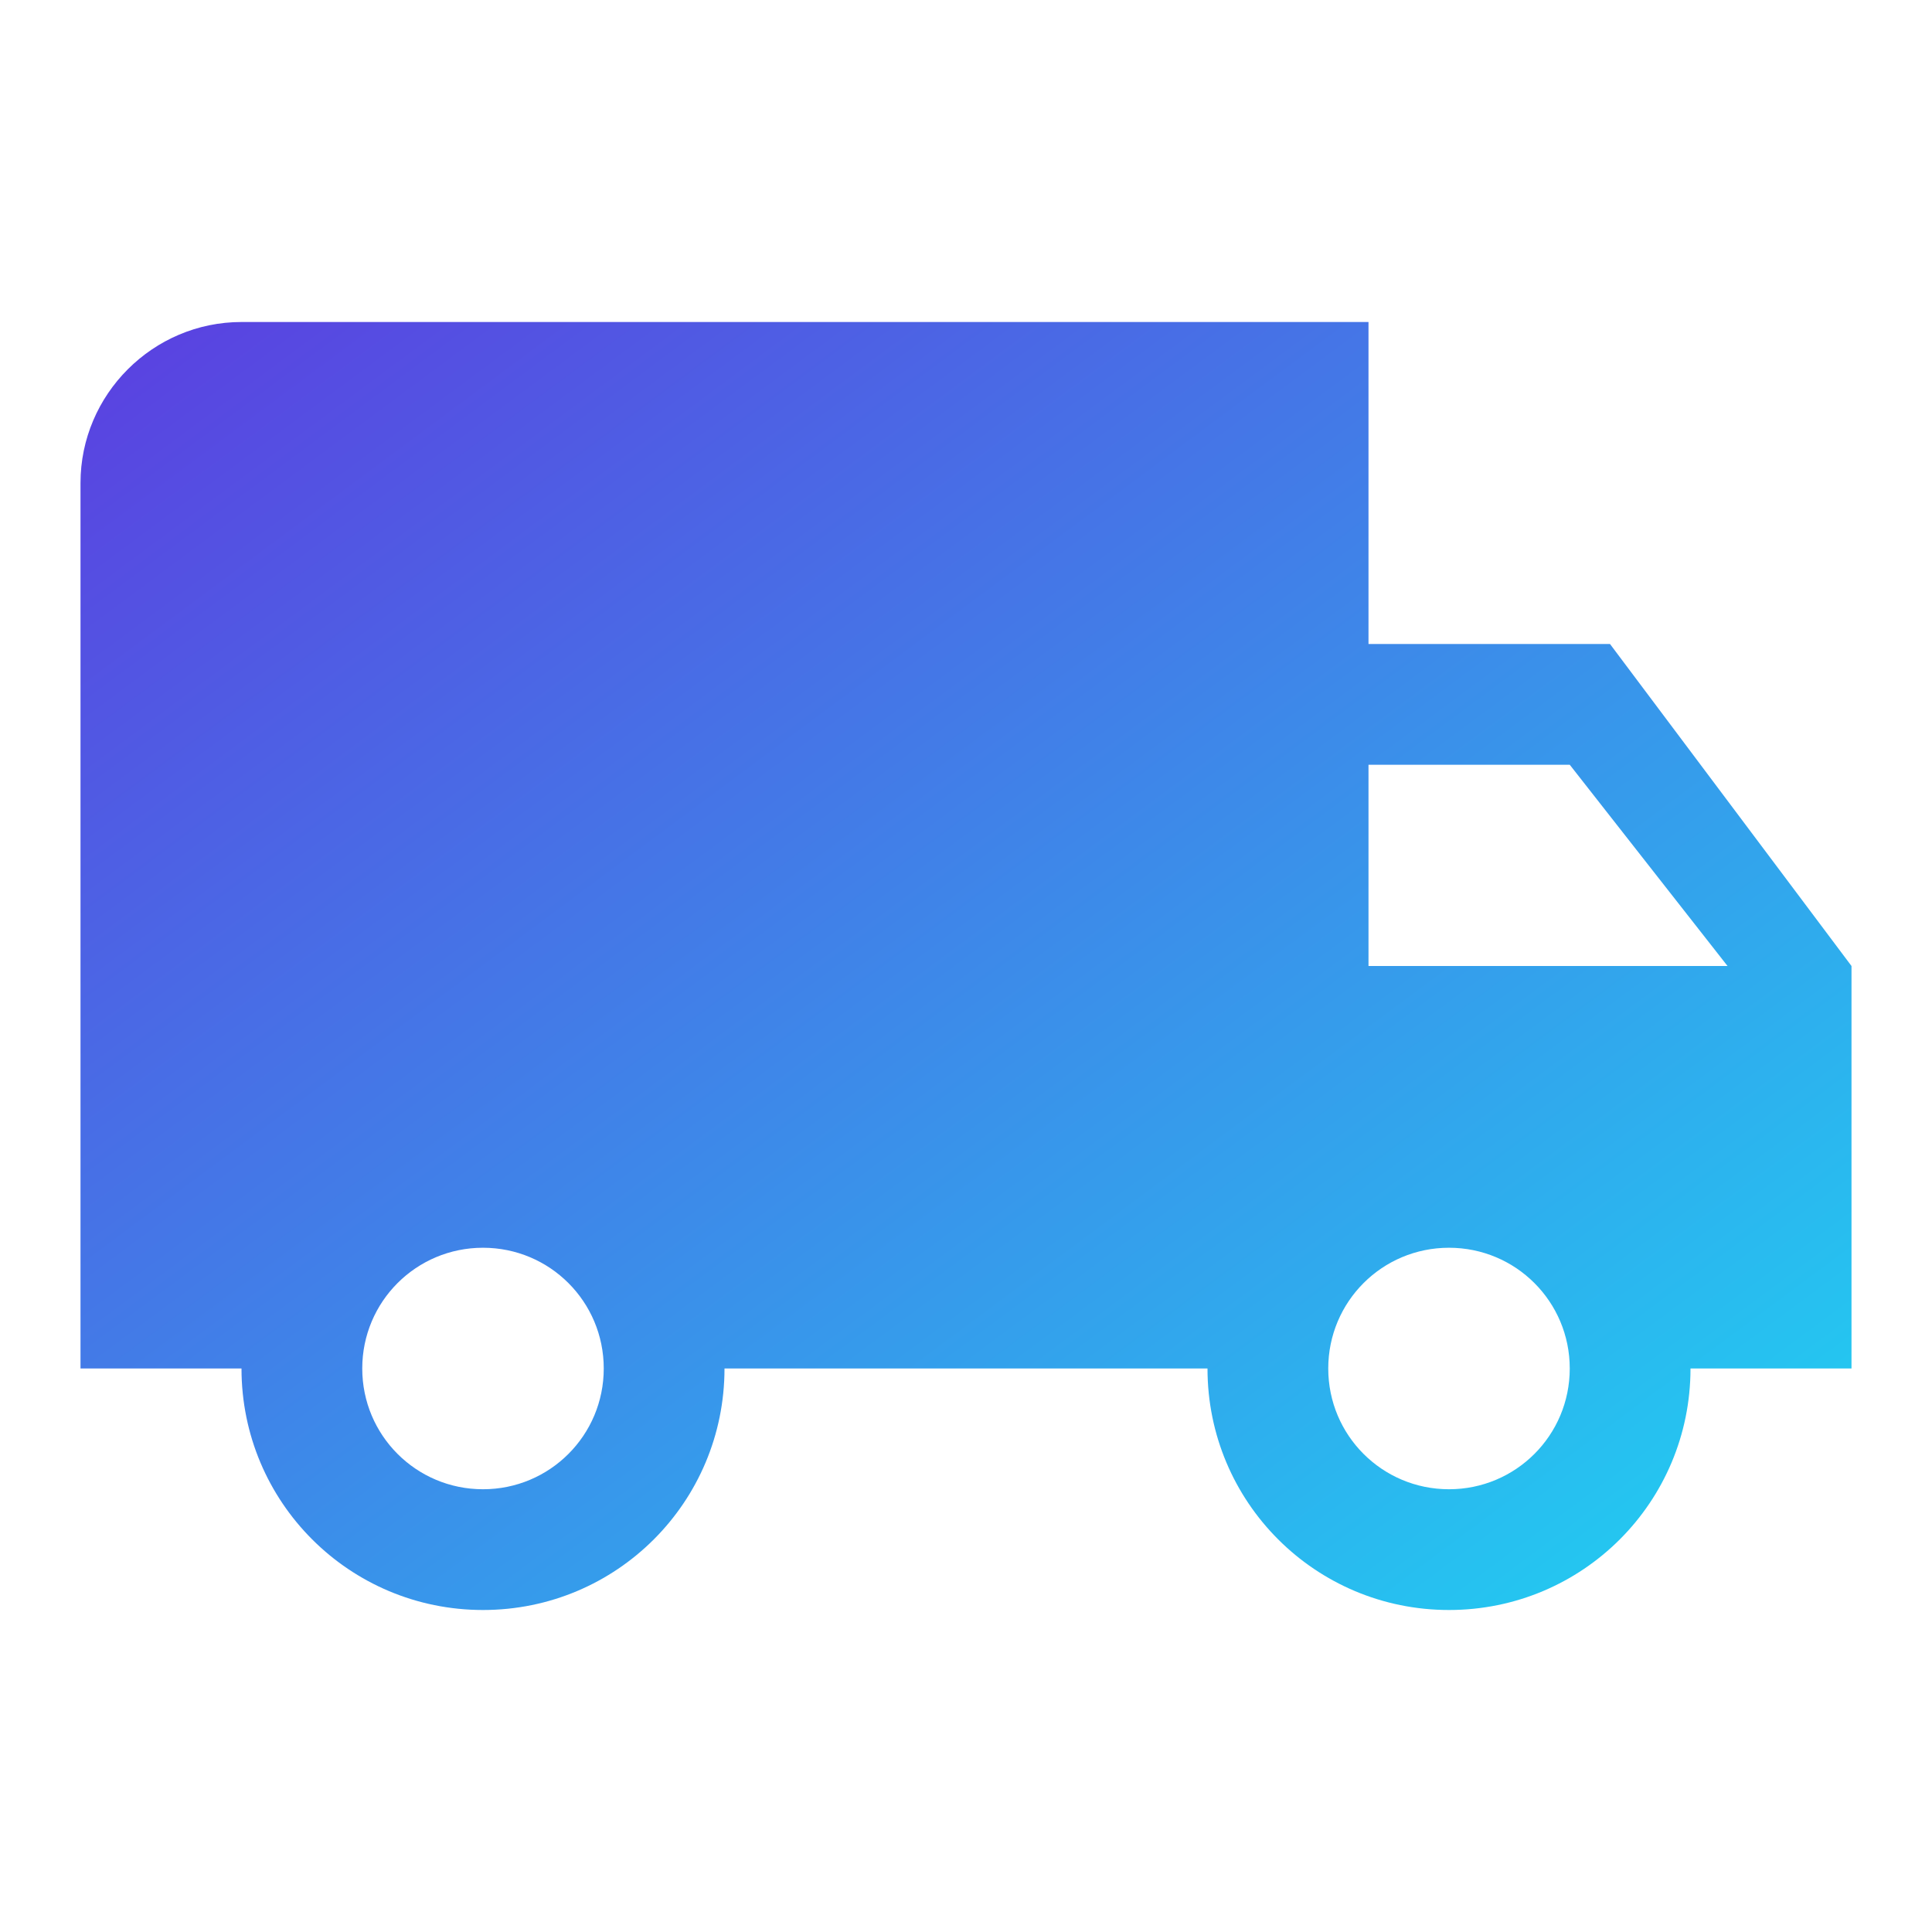
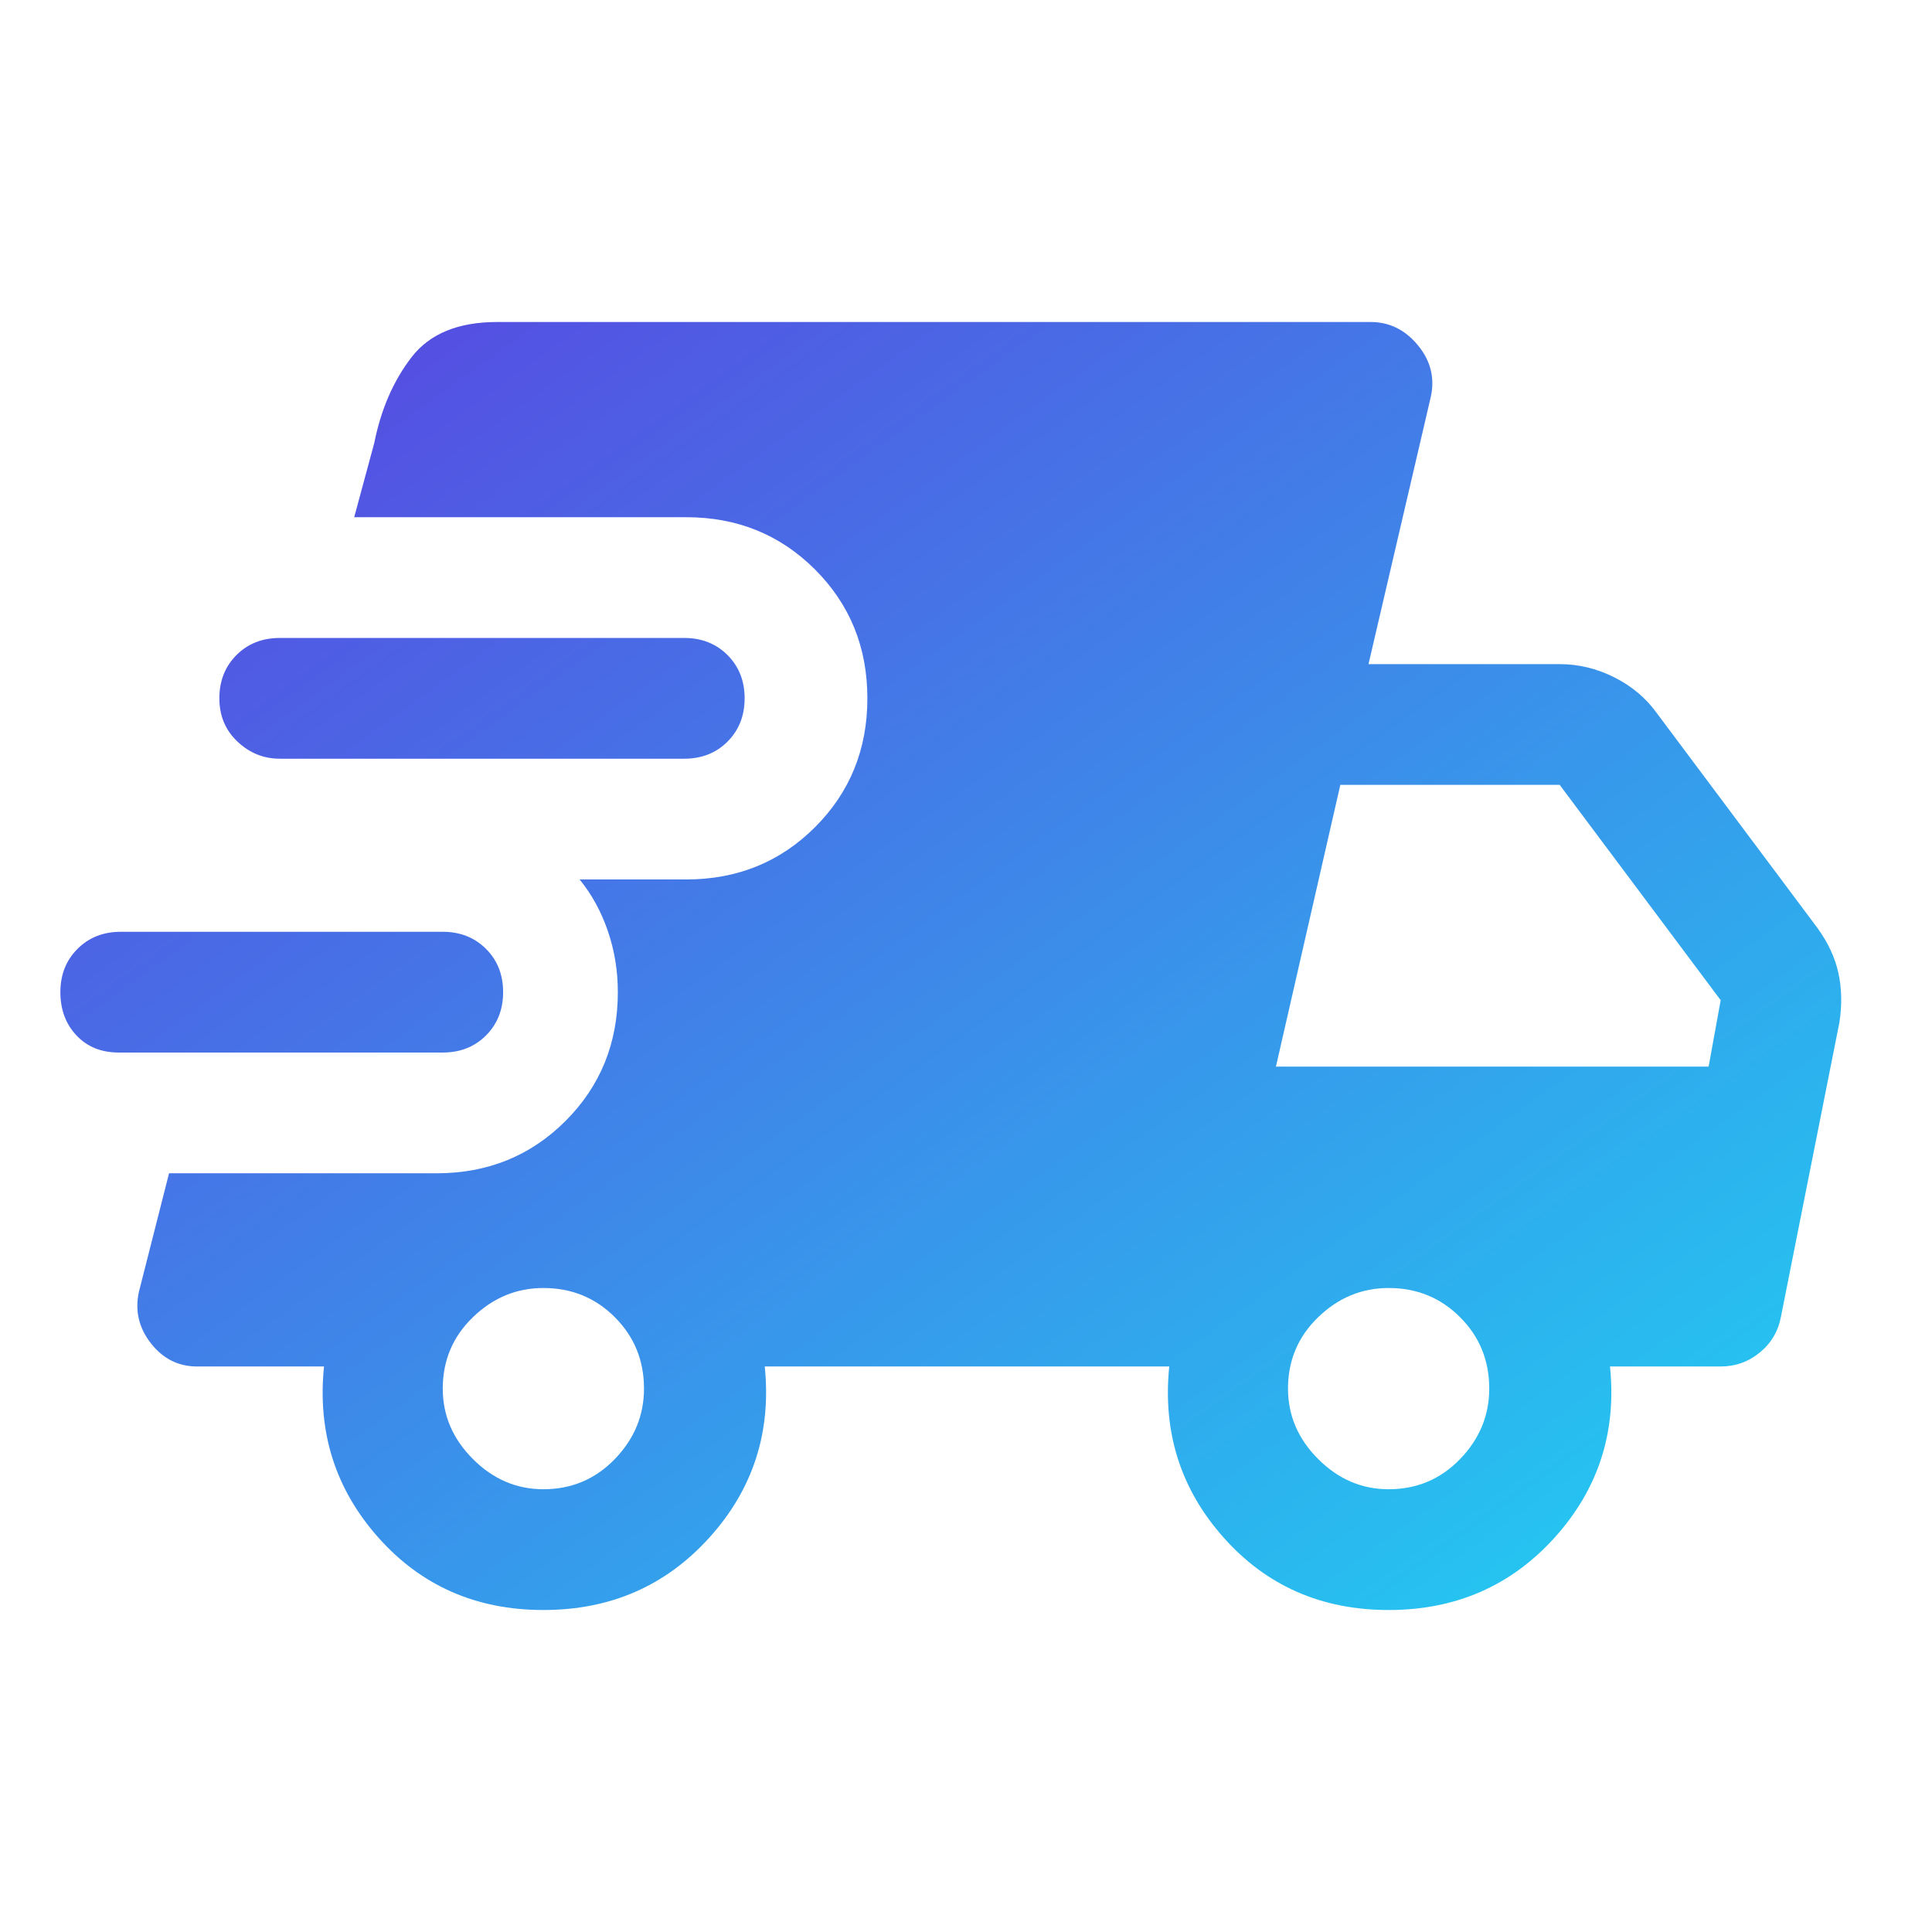
- <svg xmlns="http://www.w3.org/2000/svg" viewBox="0 0 24 24">
+ <svg xmlns="http://www.w3.org/2000/svg" viewBox="0 -960 960 960">
  <defs>
    <linearGradient id="dfrntGradient" x1="0" y1="0" x2="1" y2="1">
      <stop offset="0%" stop-color="#5B3FE0" />
      <stop offset="100%" stop-color="#1FD3F2" />
    </linearGradient>
  </defs>
-   <path fill="url(#dfrntGradient)" d="M20 8h-3V4H3c-1.1 0-2 .9-2 2v11h2c0 1.66 1.34 3 3 3s3-1.34 3-3h6c0 1.66 1.34 3 3 3s3-1.34 3-3h2v-5l-3-4zM6 18.5c-.83 0-1.5-.67-1.5-1.5s.67-1.5 1.5-1.5 1.5.67 1.5 1.5-.67 1.5-1.5 1.5zm13.5-9l1.96 2.5H17V9.5h2.5zM18 18.5c-.83 0-1.5-.67-1.5-1.5s.67-1.5 1.5-1.5 1.5.67 1.5 1.5-.67 1.5-1.5 1.5z" />
+   <path fill="url(#dfrntGradient)" d="M59-437q-13 0-21-8.5T30-467q0-13 8.5-21.5T60-497h160q13 0 21.5 8.5T250-467q0 13-8.5 21.5T220-437H59Zm129 241q-32-36-27-85H98q-14 0-23-11.5T69-318l15-59h133q38 0 64-26t26-64q0-16-5-30.5T288-523h53q38 0 64-26t26-64q0-38-26-64t-64-26H176l10-37q5-25 18.5-42.5T247-800h434q14 0 23.5 11.5T711-763l-31 133h95q14 0 27 6.5t21 17.5l80 107q8 11 10.5 22.5t.5 24.5l-29 146q-2 11-10.5 18t-19.5 7h-55q5 49-27.5 85T690-160q-50 0-82-36t-27-85H380q5 49-27.5 85T270-160q-50 0-82-36Zm-49-387q-12 0-21-8.5t-9-21.5q0-13 8.5-21.5T139-643h201q13 0 21.5 8.5T370-613q0 13-8.5 21.5T340-583H139Zm131 363q21 0 35.5-15t14.5-35q0-21-14.5-35.5T270-320q-20 0-35 14.5T220-270q0 20 15 35t35 15Zm420 0q21 0 35.5-15t14.5-35q0-21-14.5-35.5T690-320q-20 0-35 14.5T640-270q0 20 15 35t35 15Zm-56-210h215l6-33-80-107H666l-32 140Z" />
</svg>
